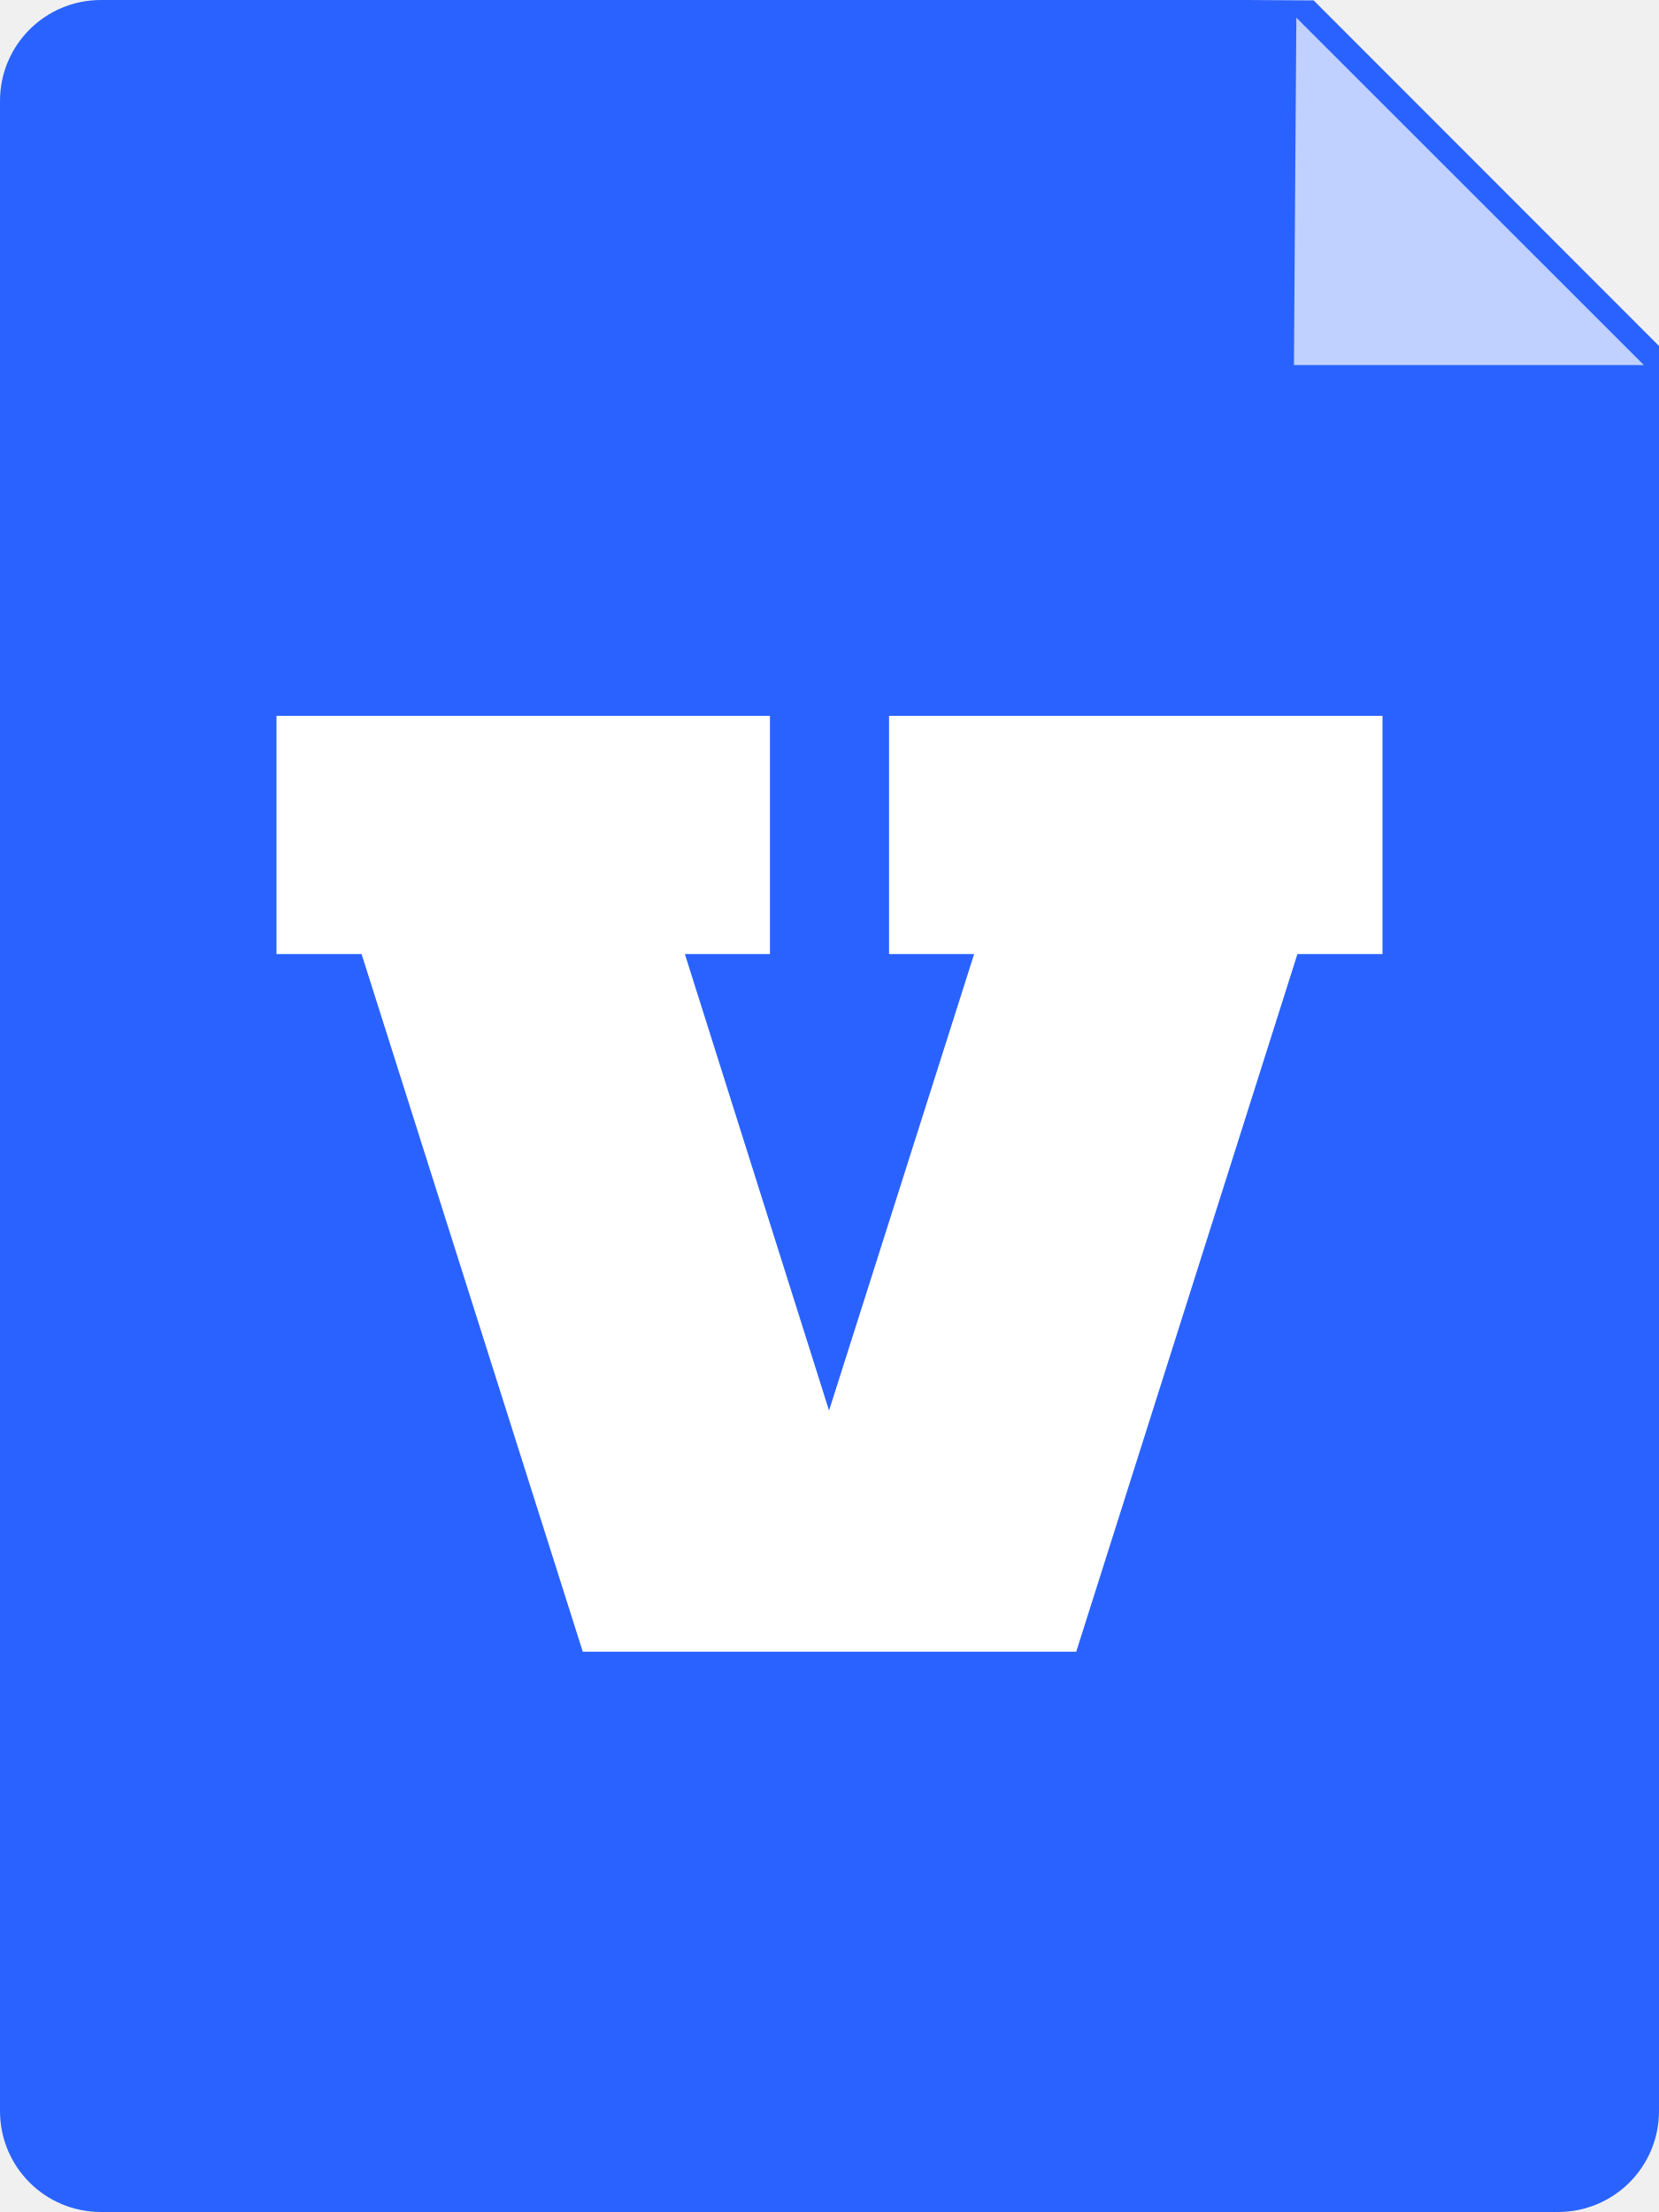
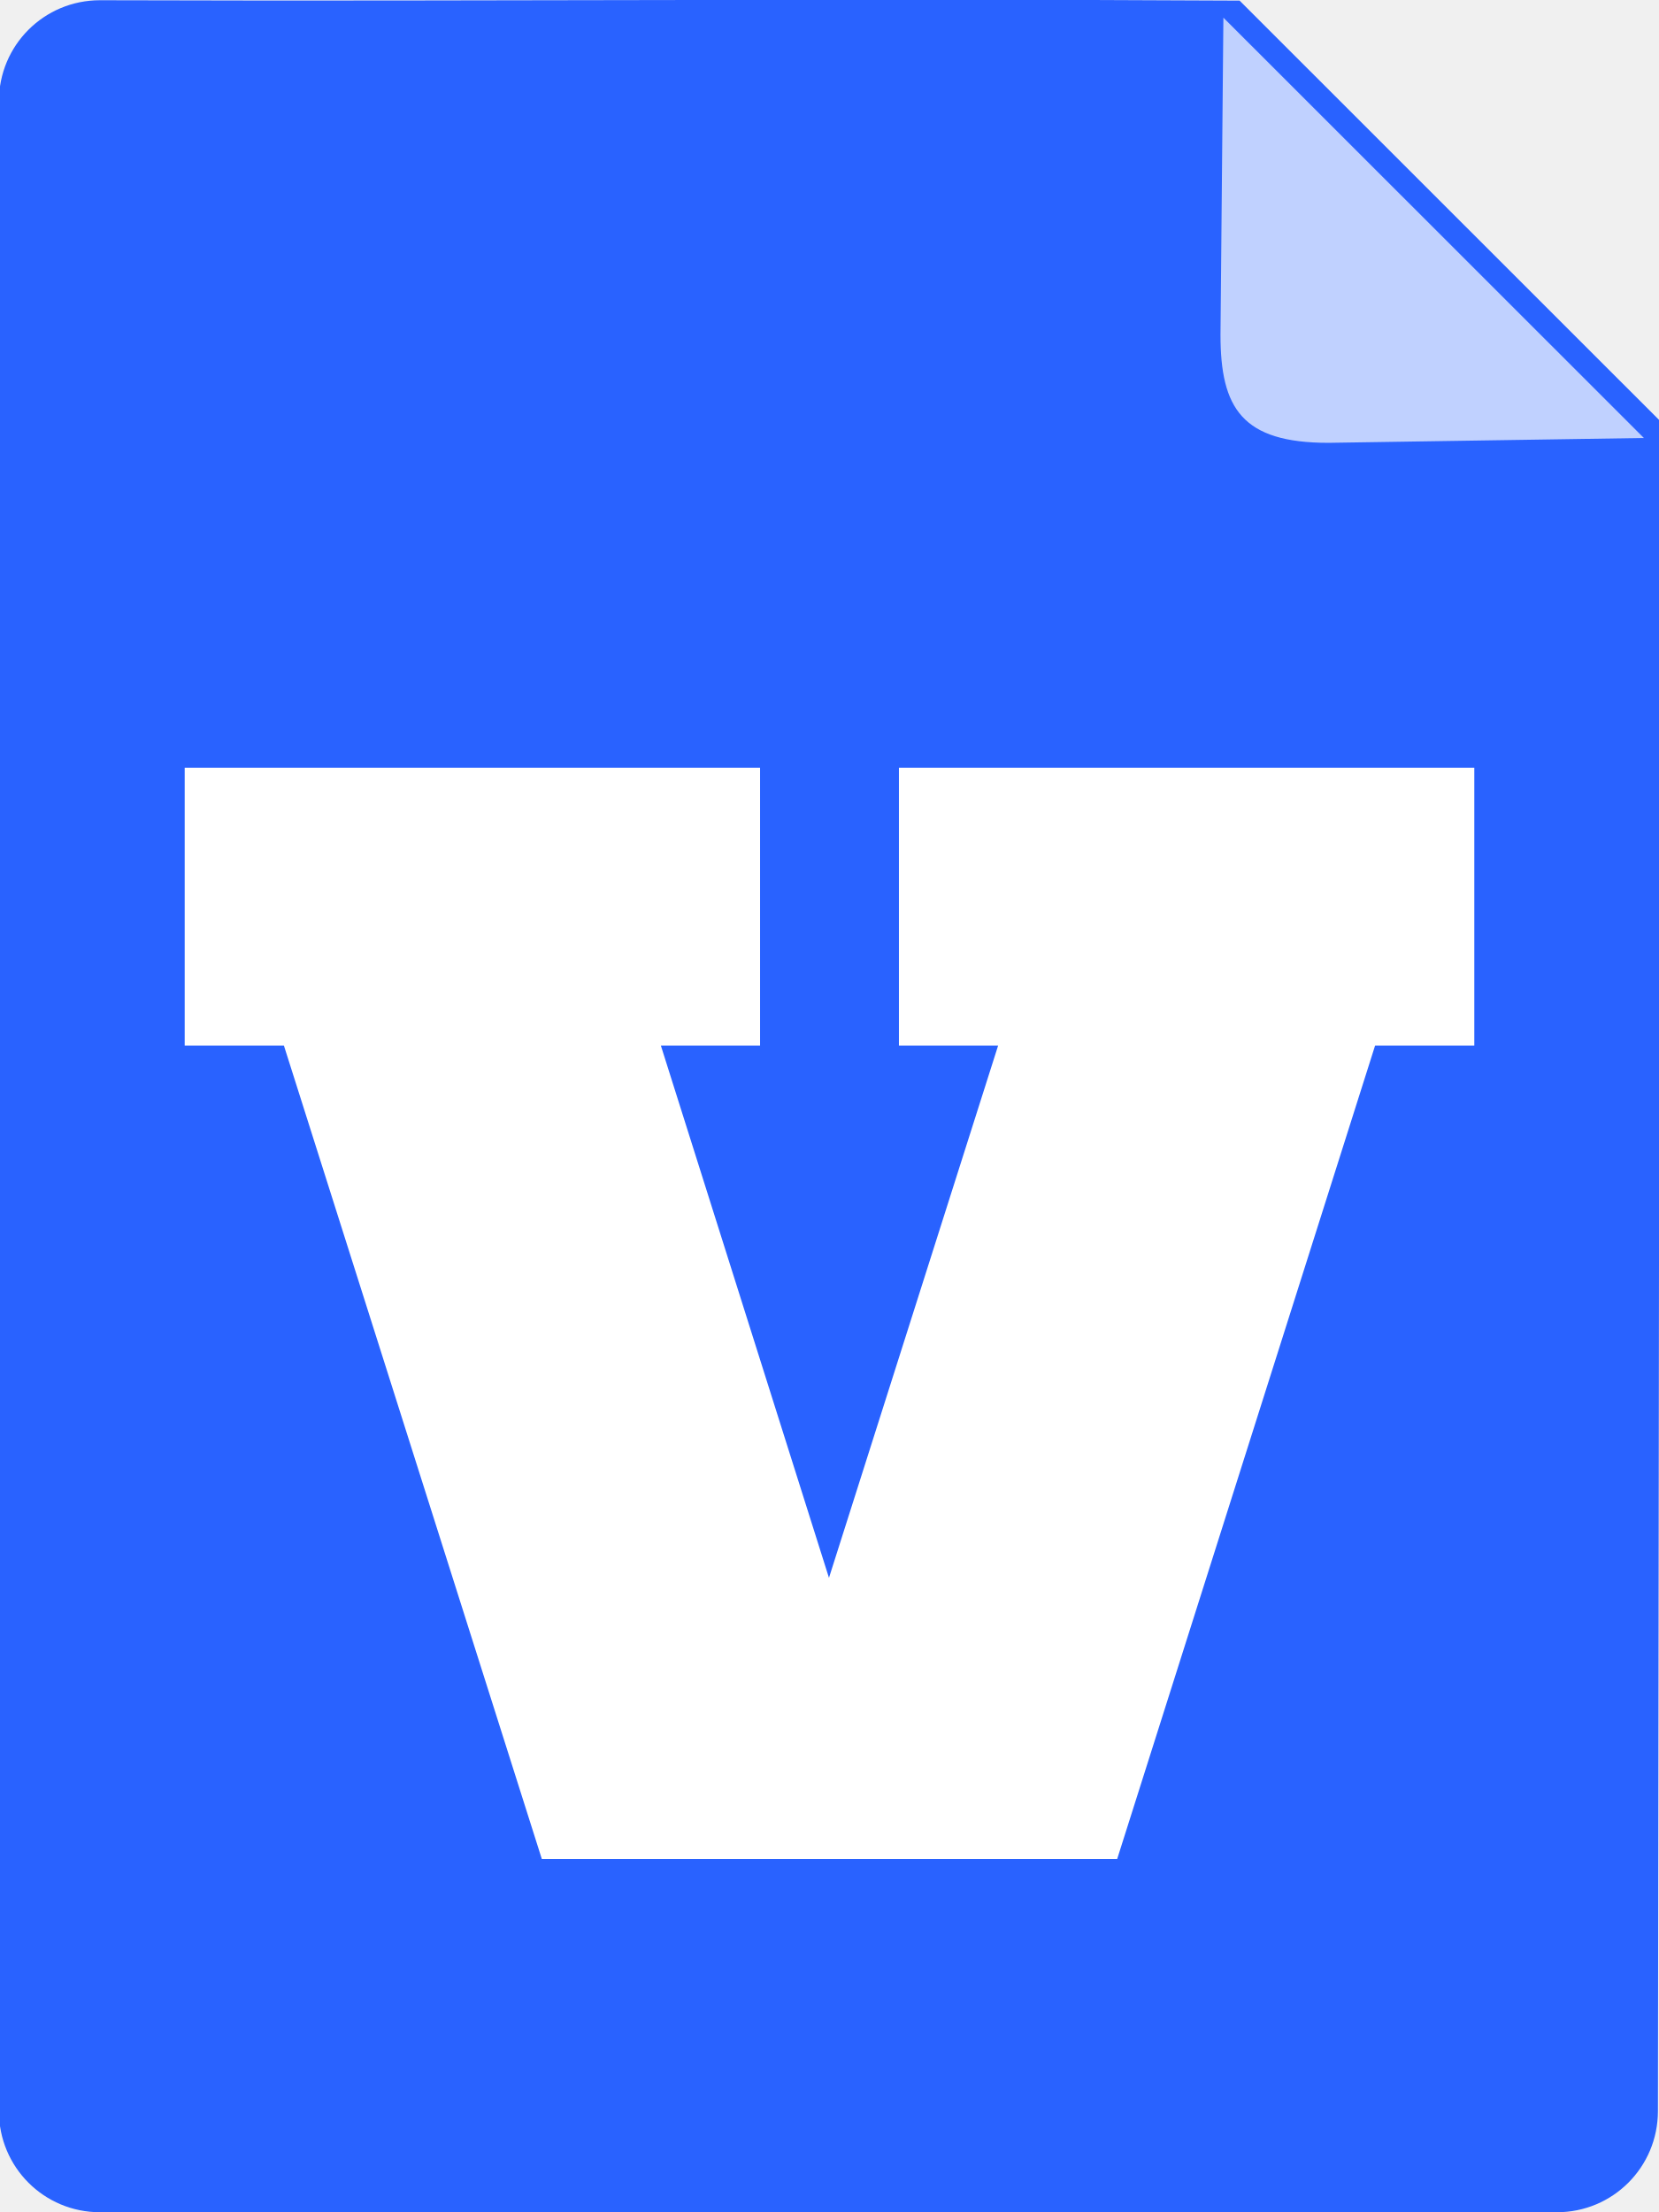
<svg xmlns="http://www.w3.org/2000/svg" version="1.1" id="svg1" width="384" height="512" viewBox="0 0 384 512">
  <defs id="defs1" />
-   <path id="rect11" style="fill:#2962ff;stroke-width:8.351" d="M 23.392,-5e-6 H 288.323 L 304.056,0.088 384,80.08 V 95.636 488.608 C 384,501.567 373.567,512 360.608,512 H 23.392 C 10.433,512 0,501.567 0,488.608 V 23.392 C 0,10.433 10.433,-5e-6 23.392,-5e-6 Z" />
-   <path style="display:inline;fill:#ffffff;fill-opacity:1;stroke-width:0.788" d="M 83.692,220.831 H 64 V 165.692 h 114.215 v 55.138 h -19.692 l 33.373,105.666 33.581,-105.666 H 205.785 V 165.692 H 320 v 55.138 H 300.308 L 249.108,382.308 H 134.892 Z" id="path1" />
-   <path style="fill:#ffffff;fill-opacity:0.704;stroke:none;stroke-width:9.8;stroke-dasharray:none;stroke-opacity:1" d="M 300.056,4.088 380.5,84.5 h -81 z" id="path12" />
+   <path id="rect11" style="fill:#2962ff;stroke-width:8.351" d="m 23.142,0.054 c 93.553,0.289 170.228,-0.437 263.781,0.088 L 384.25,97.431 l -0.5,391.231 c -0.017,12.959 -10.433,23.392 -23.392,23.392 H 23.142 c -12.959,0 -23.392,-10.433 -23.392,-23.392 V 23.446 C -0.25,10.487 10.183,0.054 23.142,0.054 Z" />
+   <path style="display:inline;fill:#ffffff;fill-opacity:1;stroke-width:0.918" d="M 65.712,242.004 H 42.75 v -64.292 h 133.177 v 64.292 h -22.962 l 38.913,123.208 39.156,-123.208 h -22.962 v -64.292 H 341.25 v 64.292 H 318.288 L 258.588,430.288 H 125.412 Z" id="path1" />
+   <path style="fill:#ffffff;fill-opacity:0.704;stroke:none;stroke-width:11.857;stroke-dasharray:none;stroke-opacity:1" d="M 283.173,4.088 380.5,101.377 307.5,102.5 c -20,0 -25,-8 -25,-25 z" id="path12" />
</svg>
